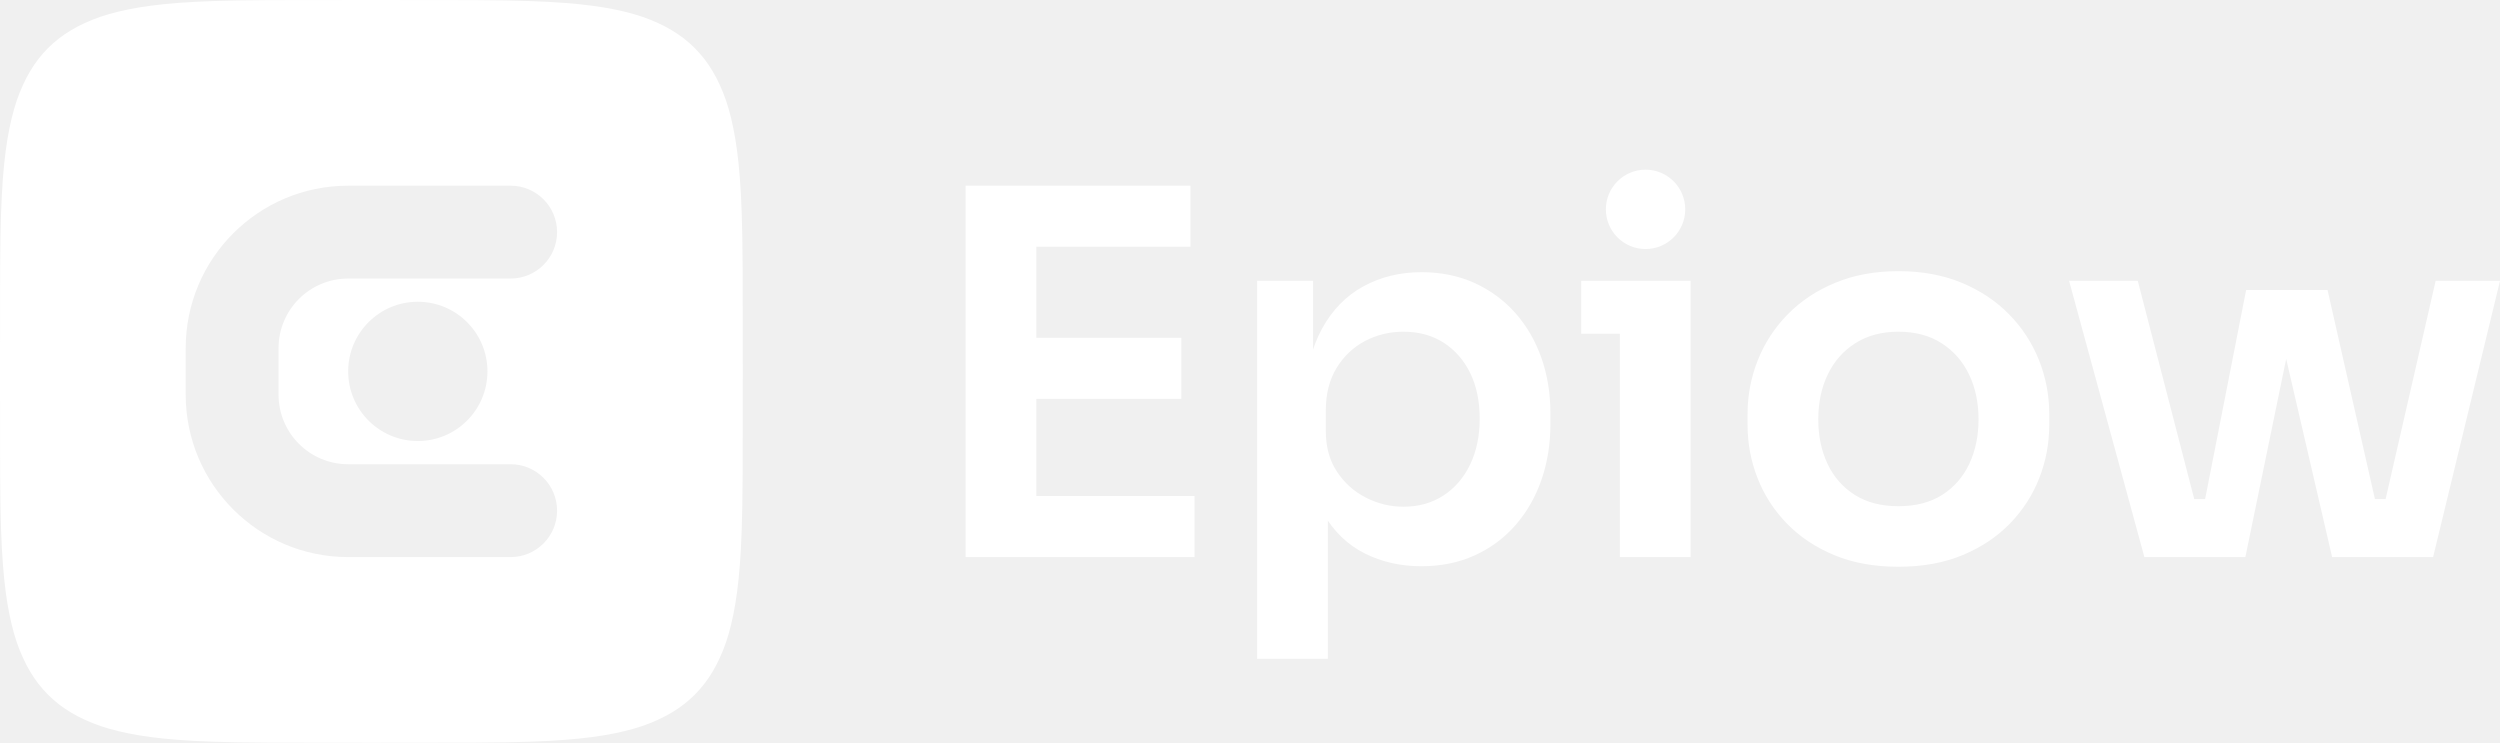
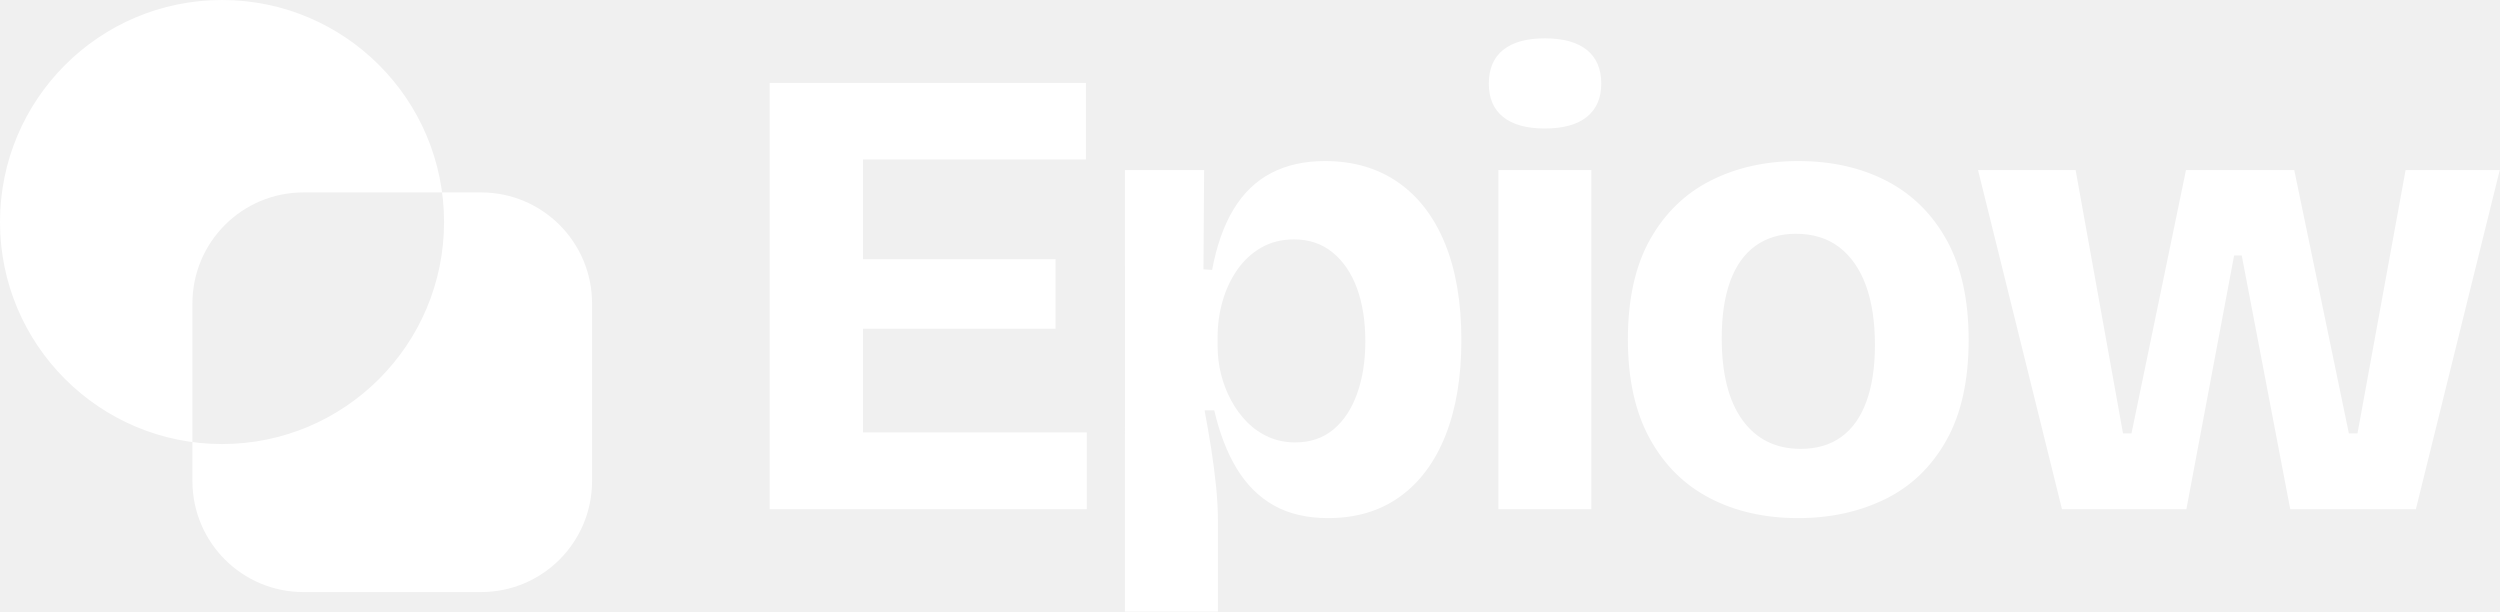
- <svg xmlns="http://www.w3.org/2000/svg" width="215.408" height="64" viewBox="0 0 215.408 64" role="img" aria-label="Epiow">
-   <g transform="scale(1)">
-     <path d="M64 32 L63.99 40.76 L63.96 43.56 L63.91 45.59 L63.84 47.24 L63.75 48.64 L63.64 49.88 L63.51 50.99 L63.36 52.01 L63.19 52.93 L63 53.79 L62.79 54.59 L62.56 55.33 L62.3 56.03 L62.02 56.68 L61.72 57.3 L61.4 57.87 L61.05 58.42 L60.68 58.93 L60.28 59.41 L59.86 59.86 L59.41 60.28 L58.93 60.68 L58.42 61.05 L57.87 61.4 L57.3 61.72 L56.68 62.02 L56.03 62.3 L55.33 62.56 L54.59 62.79 L53.79 63 L52.93 63.19 L52.01 63.36 L50.99 63.51 L49.88 63.64 L48.64 63.75 L47.24 63.84 L45.59 63.91 L43.56 63.96 L40.76 63.99 L32 64 L23.24 63.99 L20.44 63.96 L18.41 63.91 L16.76 63.84 L15.36 63.75 L14.12 63.64 L13.01 63.51 L11.99 63.36 L11.07 63.19 L10.21 63 L9.41 62.79 L8.67 62.56 L7.97 62.3 L7.32 62.02 L6.7 61.72 L6.13 61.4 L5.58 61.05 L5.07 60.68 L4.59 60.28 L4.14 59.86 L3.72 59.41 L3.32 58.93 L2.95 58.42 L2.6 57.87 L2.28 57.3 L1.98 56.68 L1.7 56.03 L1.44 55.33 L1.21 54.59 L1 53.79 L0.81 52.93 L0.64 52.01 L0.49 50.99 L0.36 49.88 L0.25 48.64 L0.16 47.24 L0.09 45.59 L0.04 43.56 L0.01 40.76 L0 32 L0.01 23.24 L0.04 20.44 L0.09 18.41 L0.16 16.76 L0.25 15.36 L0.36 14.12 L0.49 13.01 L0.64 11.99 L0.81 11.07 L1 10.21 L1.21 9.41 L1.44 8.67 L1.7 7.97 L1.98 7.32 L2.28 6.7 L2.6 6.13 L2.95 5.58 L3.32 5.07 L3.72 4.59 L4.14 4.14 L4.59 3.72 L5.07 3.32 L5.58 2.95 L6.13 2.6 L6.7 2.28 L7.32 1.98 L7.97 1.7 L8.67 1.44 L9.41 1.21 L10.21 1 L11.07 0.81 L11.99 0.64 L13.01 0.49 L14.12 0.36 L15.36 0.25 L16.76 0.16 L18.41 0.09 L20.44 0.04 L23.24 0.01 L32 0 L40.76 0.01 L43.56 0.04 L45.59 0.09 L47.24 0.16 L48.64 0.25 L49.88 0.36 L50.99 0.49 L52.01 0.64 L52.93 0.81 L53.79 1 L54.59 1.21 L55.33 1.44 L56.03 1.7 L56.68 1.98 L57.3 2.28 L57.87 2.6 L58.42 2.95 L58.93 3.32 L59.41 3.72 L59.86 4.14 L60.28 4.59 L60.68 5.07 L61.05 5.58 L61.4 6.13 L61.72 6.7 L62.02 7.32 L62.3 7.97 L62.56 8.67 L62.79 9.41 L63 10.21 L63.19 11.07 L63.36 11.99 L63.51 13.01 L63.64 14.12 L63.75 15.36 L63.84 16.76 L63.91 18.41 L63.96 20.44 L63.99 23.24 Z M44 16H30A14 14 0 0 0 16 30V34A14 14 0 0 0 30 48H44A4 4 0 0 0 44 40H30A6 6 0 0 1 24 34V30A6 6 0 0 1 30 24H44A4 4 0 0 0 44 16Z M30 32A6 6 0 1 0 42 32A6 6 0 1 0 30 32Z" fill="#FFFFFF" fill-rule="evenodd" />
+ <svg xmlns="http://www.w3.org/2000/svg" width="168.9" height="41.34" viewBox="0 0 168.9 41.34" role="img" aria-label="Epiow">
+   <g transform="scale(1) translate(-12 -12)">
+     <path d="M12 27A15 15 0 1 0 42 27A15 15 0 1 0 12 27Z M32.5 25H44.5A7.5 7.5 0 0 1 52 32.5V44.5A7.5 7.5 0 0 1 44.5 52H32.5A7.5 7.5 0 0 1 25 44.5V32.5A7.5 7.5 0 0 1 32.5 25Z" fill="#FFFFFF" fill-rule="evenodd" />
  </g>
-   <g transform="translate(83.2 14.72877) scale(0.04383562)">
-     <path d="M0 759V29H139V759ZM119 759V639H450V759ZM119 448V328H424V448ZM119 149V29H442V149ZM573 959V216H683V450.5L666 449.5Q670 366 700.5 310.2Q731 254.5 782 226.8Q833 199 896 199Q953.5 199 1000.2 220.2Q1047 241.5 1080.5 279.2Q1114 317 1131.8 367.5Q1149.5 418 1149.5 476.5V497.5Q1149.5 556 1132 606.8Q1114.5 657.5 1081.2 695.8Q1048 734 1001 755.5Q954 777 895.5 777Q835 777 784.5 751.8Q734 726.5 702.8 672.8Q671.5 619 668 534.5L712 601.5V959ZM860.5 660Q905.5 660 939.2 638Q973 616 991.8 576.8Q1010.5 537.5 1010.5 487Q1010.5 435.5 991.8 397.2Q973 359 939.5 337.5Q906 316 860.5 316Q820 316 785.2 334.2Q750.5 352.5 729.2 387.2Q708 422 708 471V511Q708 558 730 591.2Q752 624.5 787 642.2Q822 660 860.5 660ZM1286 759V216H1425V759ZM1210 320V216H1425V320ZM1833.5 778Q1762 778 1707 755Q1652 732 1614 692.8Q1576 653.5 1556.5 603.5Q1537 553.5 1537 499V478Q1537 422.5 1557.2 371.8Q1577.5 321 1616 281.8Q1654.5 242.5 1709.5 219.8Q1764.5 197 1833.5 197Q1903 197 1957.8 219.8Q2012.5 242.5 2051 281.8Q2089.5 321 2109.8 371.8Q2130 422.5 2130 478V499Q2130 553.5 2110.5 603.5Q2091 653.5 2053 692.8Q2015 732 1960 755Q1905 778 1833.5 778ZM1833.5 659Q1884.5 659 1919.5 636.8Q1954.5 614.5 1972.8 575.8Q1991 537 1991 488.5Q1991 438.5 1972.2 399.8Q1953.5 361 1918.2 338.5Q1883 316 1833.5 316Q1784.5 316 1749 338.5Q1713.5 361 1694.8 399.8Q1676 438.5 1676 488.5Q1676 537 1694.2 575.8Q1712.5 614.5 1747.8 636.8Q1783 659 1833.5 659ZM2414 759 2517 234H2677L2796 759H2686L2565 237H2623L2515.5 759ZM2372.5 759 2372 645H2482.5L2483 759ZM2317 759 2169 216H2304L2444.5 759ZM2720.5 759 2721 645H2831.5L2831 759ZM2765 759 2889.5 216H3016L2884.5 759Z" fill="#FFFFFF" />
-     <circle cx="1336.5" cy="75.5" r="78" fill="#FFFFFF" />
+   <g transform="translate(52 2.59) scale(0.04363636)">
+     <path d="M0 729V69H144.5V729ZM101.1 729V610.1H491V729ZM101.1 449.6V341.9H442.6V449.6ZM101.1 187.5V69H489.6V187.5ZM550 887.6 550.1 442.5 550 203.9H672.6L671.6 357.6L685 358.5Q695.5 302.2 718.2 264.7Q741 227.1 776.4 208.6Q811.9 190 859.4 190Q925.7 190 973 223Q1020.3 255.9 1045.6 317.8Q1070.9 379.8 1070.9 467.3Q1070.9 552.8 1046.4 614.6Q1021.9 676.4 975.8 709.6Q929.7 742.8 864.6 742.8Q815.8 742.8 781 723.4Q746.2 703.9 723.4 666.6Q700.6 629.2 688.3 575.9L673.3 576Q678.9 605.5 683.6 635.4Q688.2 665.4 691.1 693.6Q694 721.8 694 747.7V887.6ZM813.6 625.6Q848.8 625.6 872.9 605.5Q897 585.3 909.6 549.8Q922.2 514.3 922.2 469.5Q922.2 422.1 909.2 386.7Q896.1 351.4 871.3 331.3Q846.6 311.3 812 311.3Q783.3 311.3 761.3 323.9Q739.2 336.5 724.1 358.1Q709 379.7 701.3 406.5Q693.5 433.4 693.5 462.2V476.4Q693.5 499.1 698.9 520.5Q704.4 542 714.7 561Q725 580 739.6 594.7Q754.3 609.3 773 617.5Q791.7 625.6 813.6 625.6ZM1128.2 729V203.9H1272.1V729ZM1200 139.6Q1157.9 139.6 1135.6 121.8Q1113.4 104 1113.4 70.2Q1113.4 35.6 1135.7 17.8Q1158 0 1200 0Q1242.9 0 1265.2 18Q1287.5 36 1287.5 70.2Q1287.5 103.5 1265.2 121.6Q1242.8 139.6 1200 139.6ZM1592.2 742.8Q1514.9 742.8 1455.4 711.8Q1396 680.9 1362.4 619.4Q1328.7 557.8 1328.7 466Q1328.7 372.4 1363.1 311.3Q1397.5 250.2 1457.2 220.1Q1516.9 190 1592.5 190Q1670.1 190 1729.6 220.9Q1789 251.8 1822.7 313.1Q1856.3 374.5 1856.3 467Q1856.3 561.3 1821.7 622.6Q1787.1 684 1727.1 713.4Q1667.2 742.8 1592.2 742.8ZM1596.2 635.6Q1633.5 635.6 1659 617.2Q1684.6 598.8 1697.9 562.6Q1711.2 526.4 1711.2 475Q1711.2 420.2 1697 382Q1682.8 343.8 1655.7 323.2Q1628.6 302.6 1588.8 302.6Q1552.5 302.6 1526.6 321Q1500.7 339.4 1487.3 375.6Q1474 411.8 1474 464.1Q1474 546.9 1506.2 591.2Q1538.5 635.6 1596.2 635.6ZM2000.8 729 1870.8 203.9H2021.9L2095.3 611.7H2108.4L2192.8 203.9H2360.4L2445 611.7H2458.3L2532.8 203.9H2678.6L2548.7 729H2354.2L2279.1 336.2H2267.3L2193.4 729Z" fill="#FFFFFF" />
  </g>
</svg>
